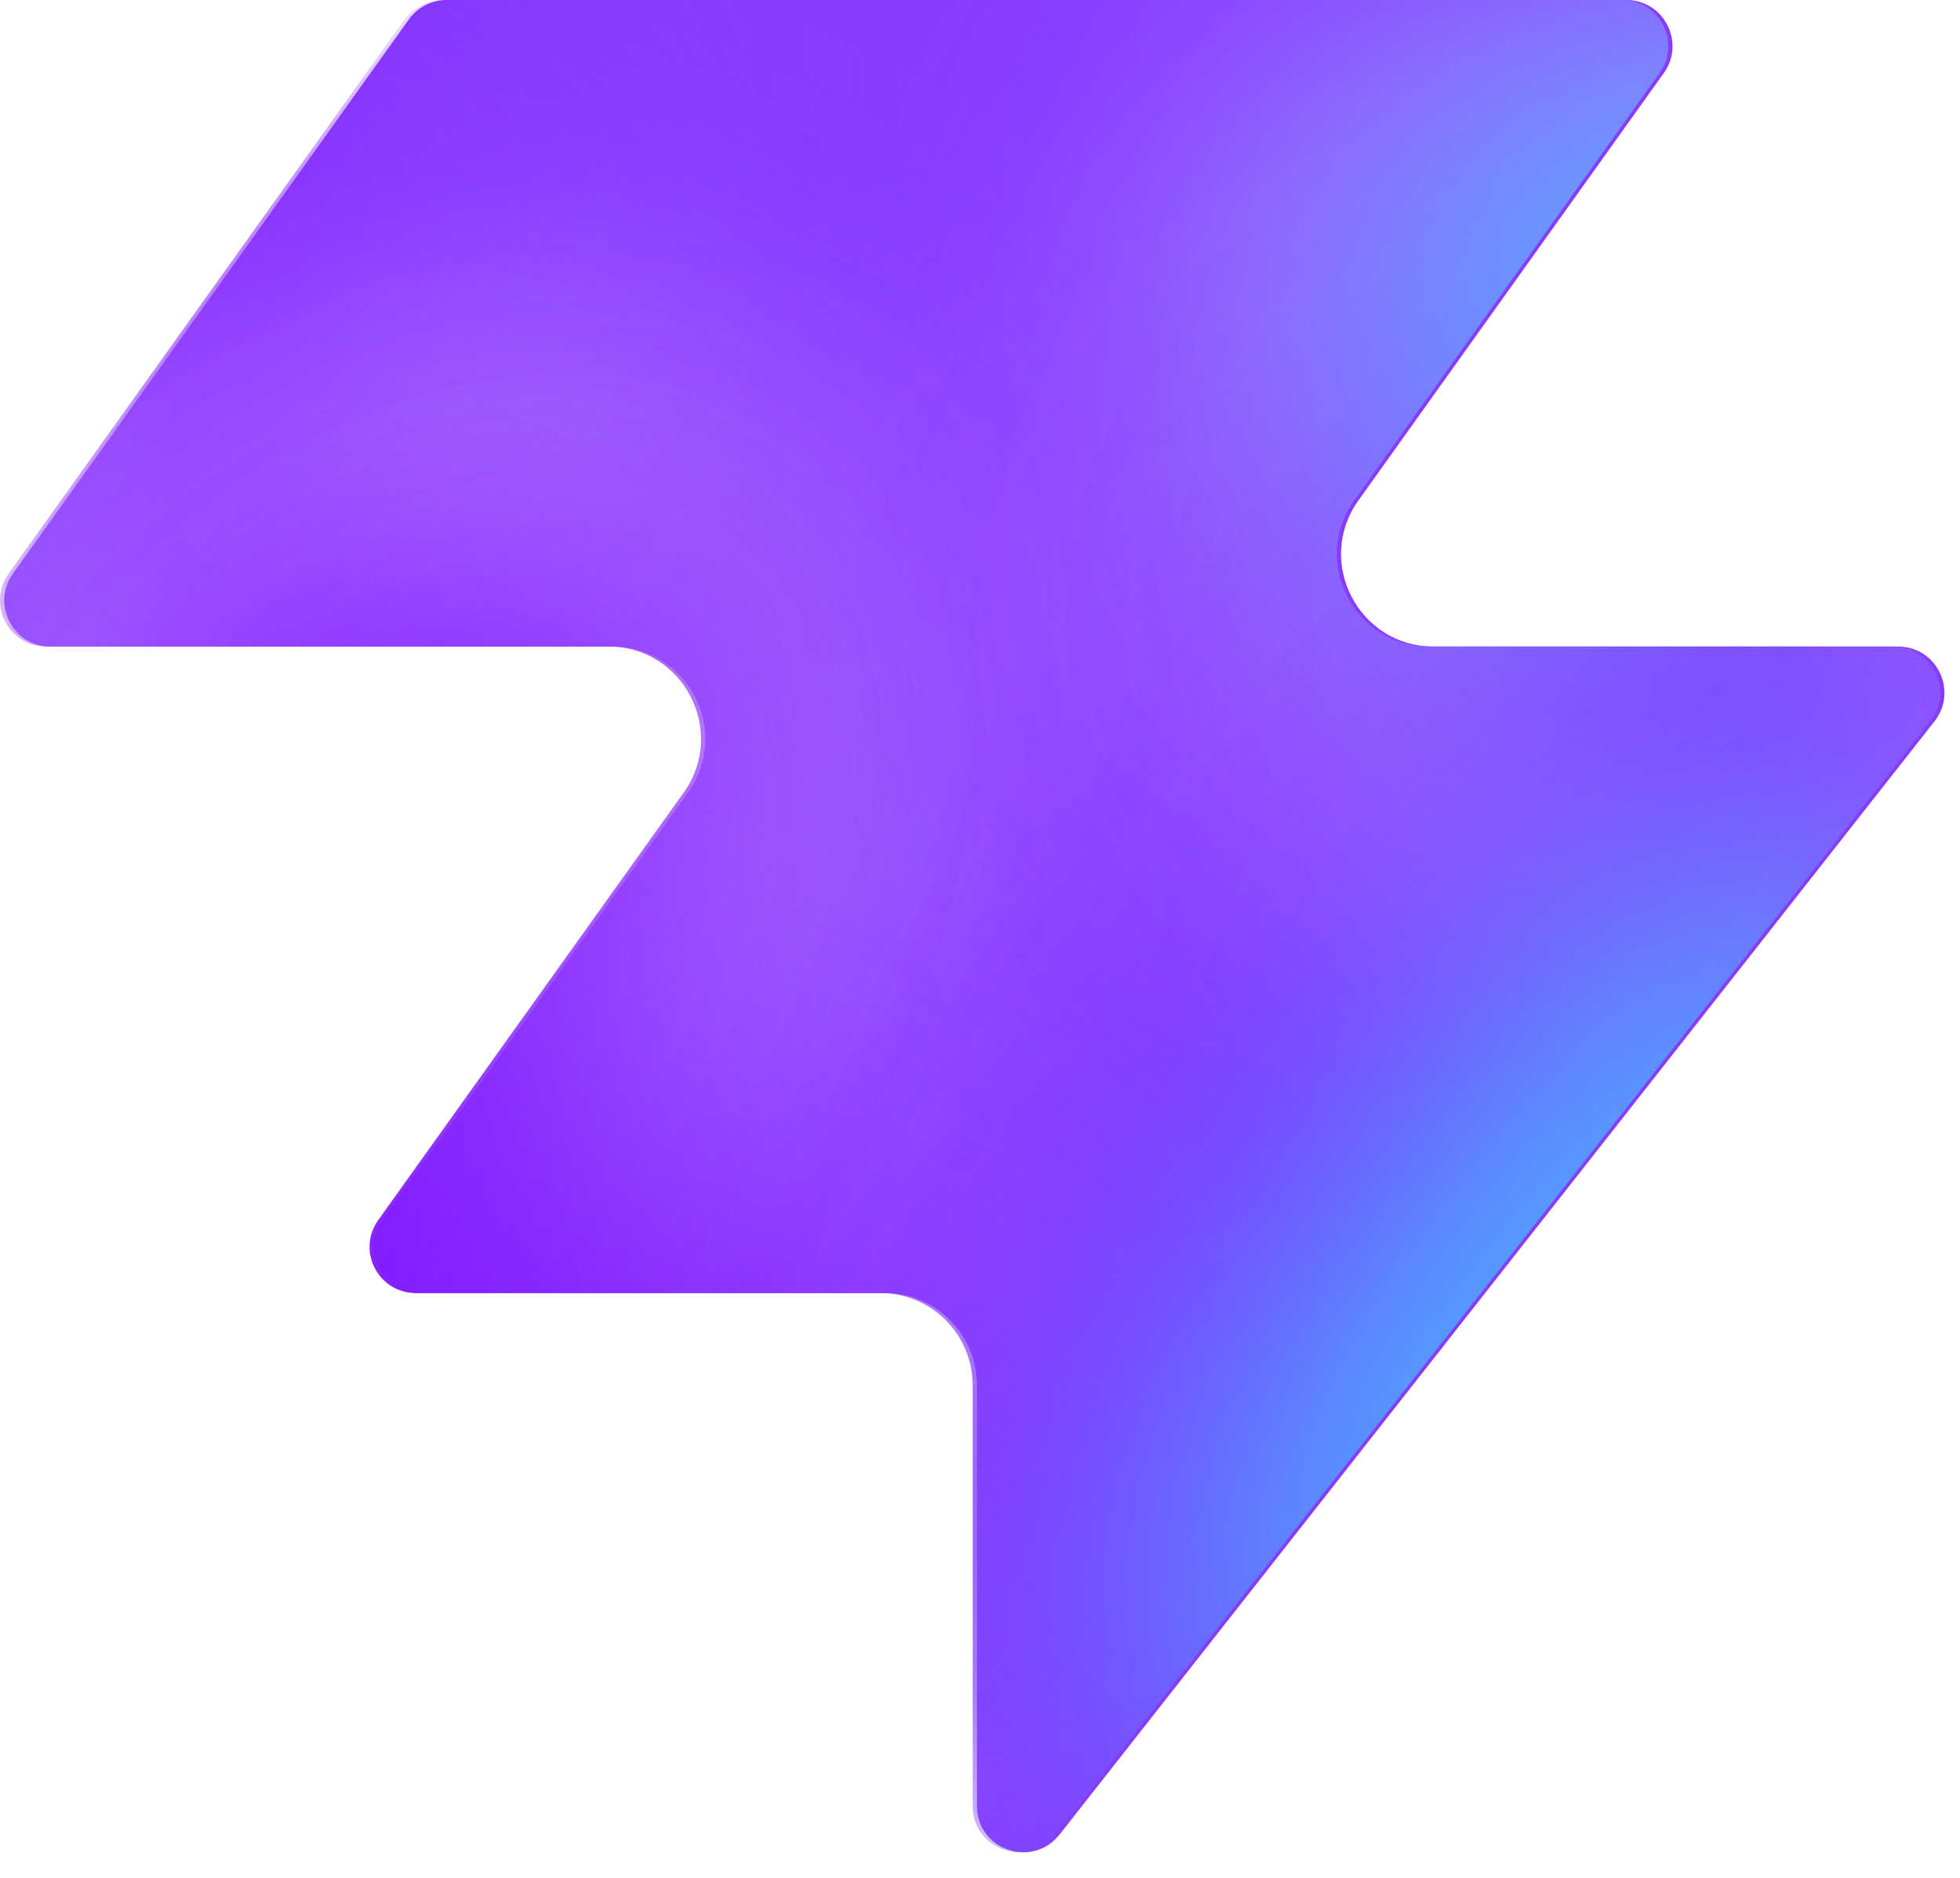
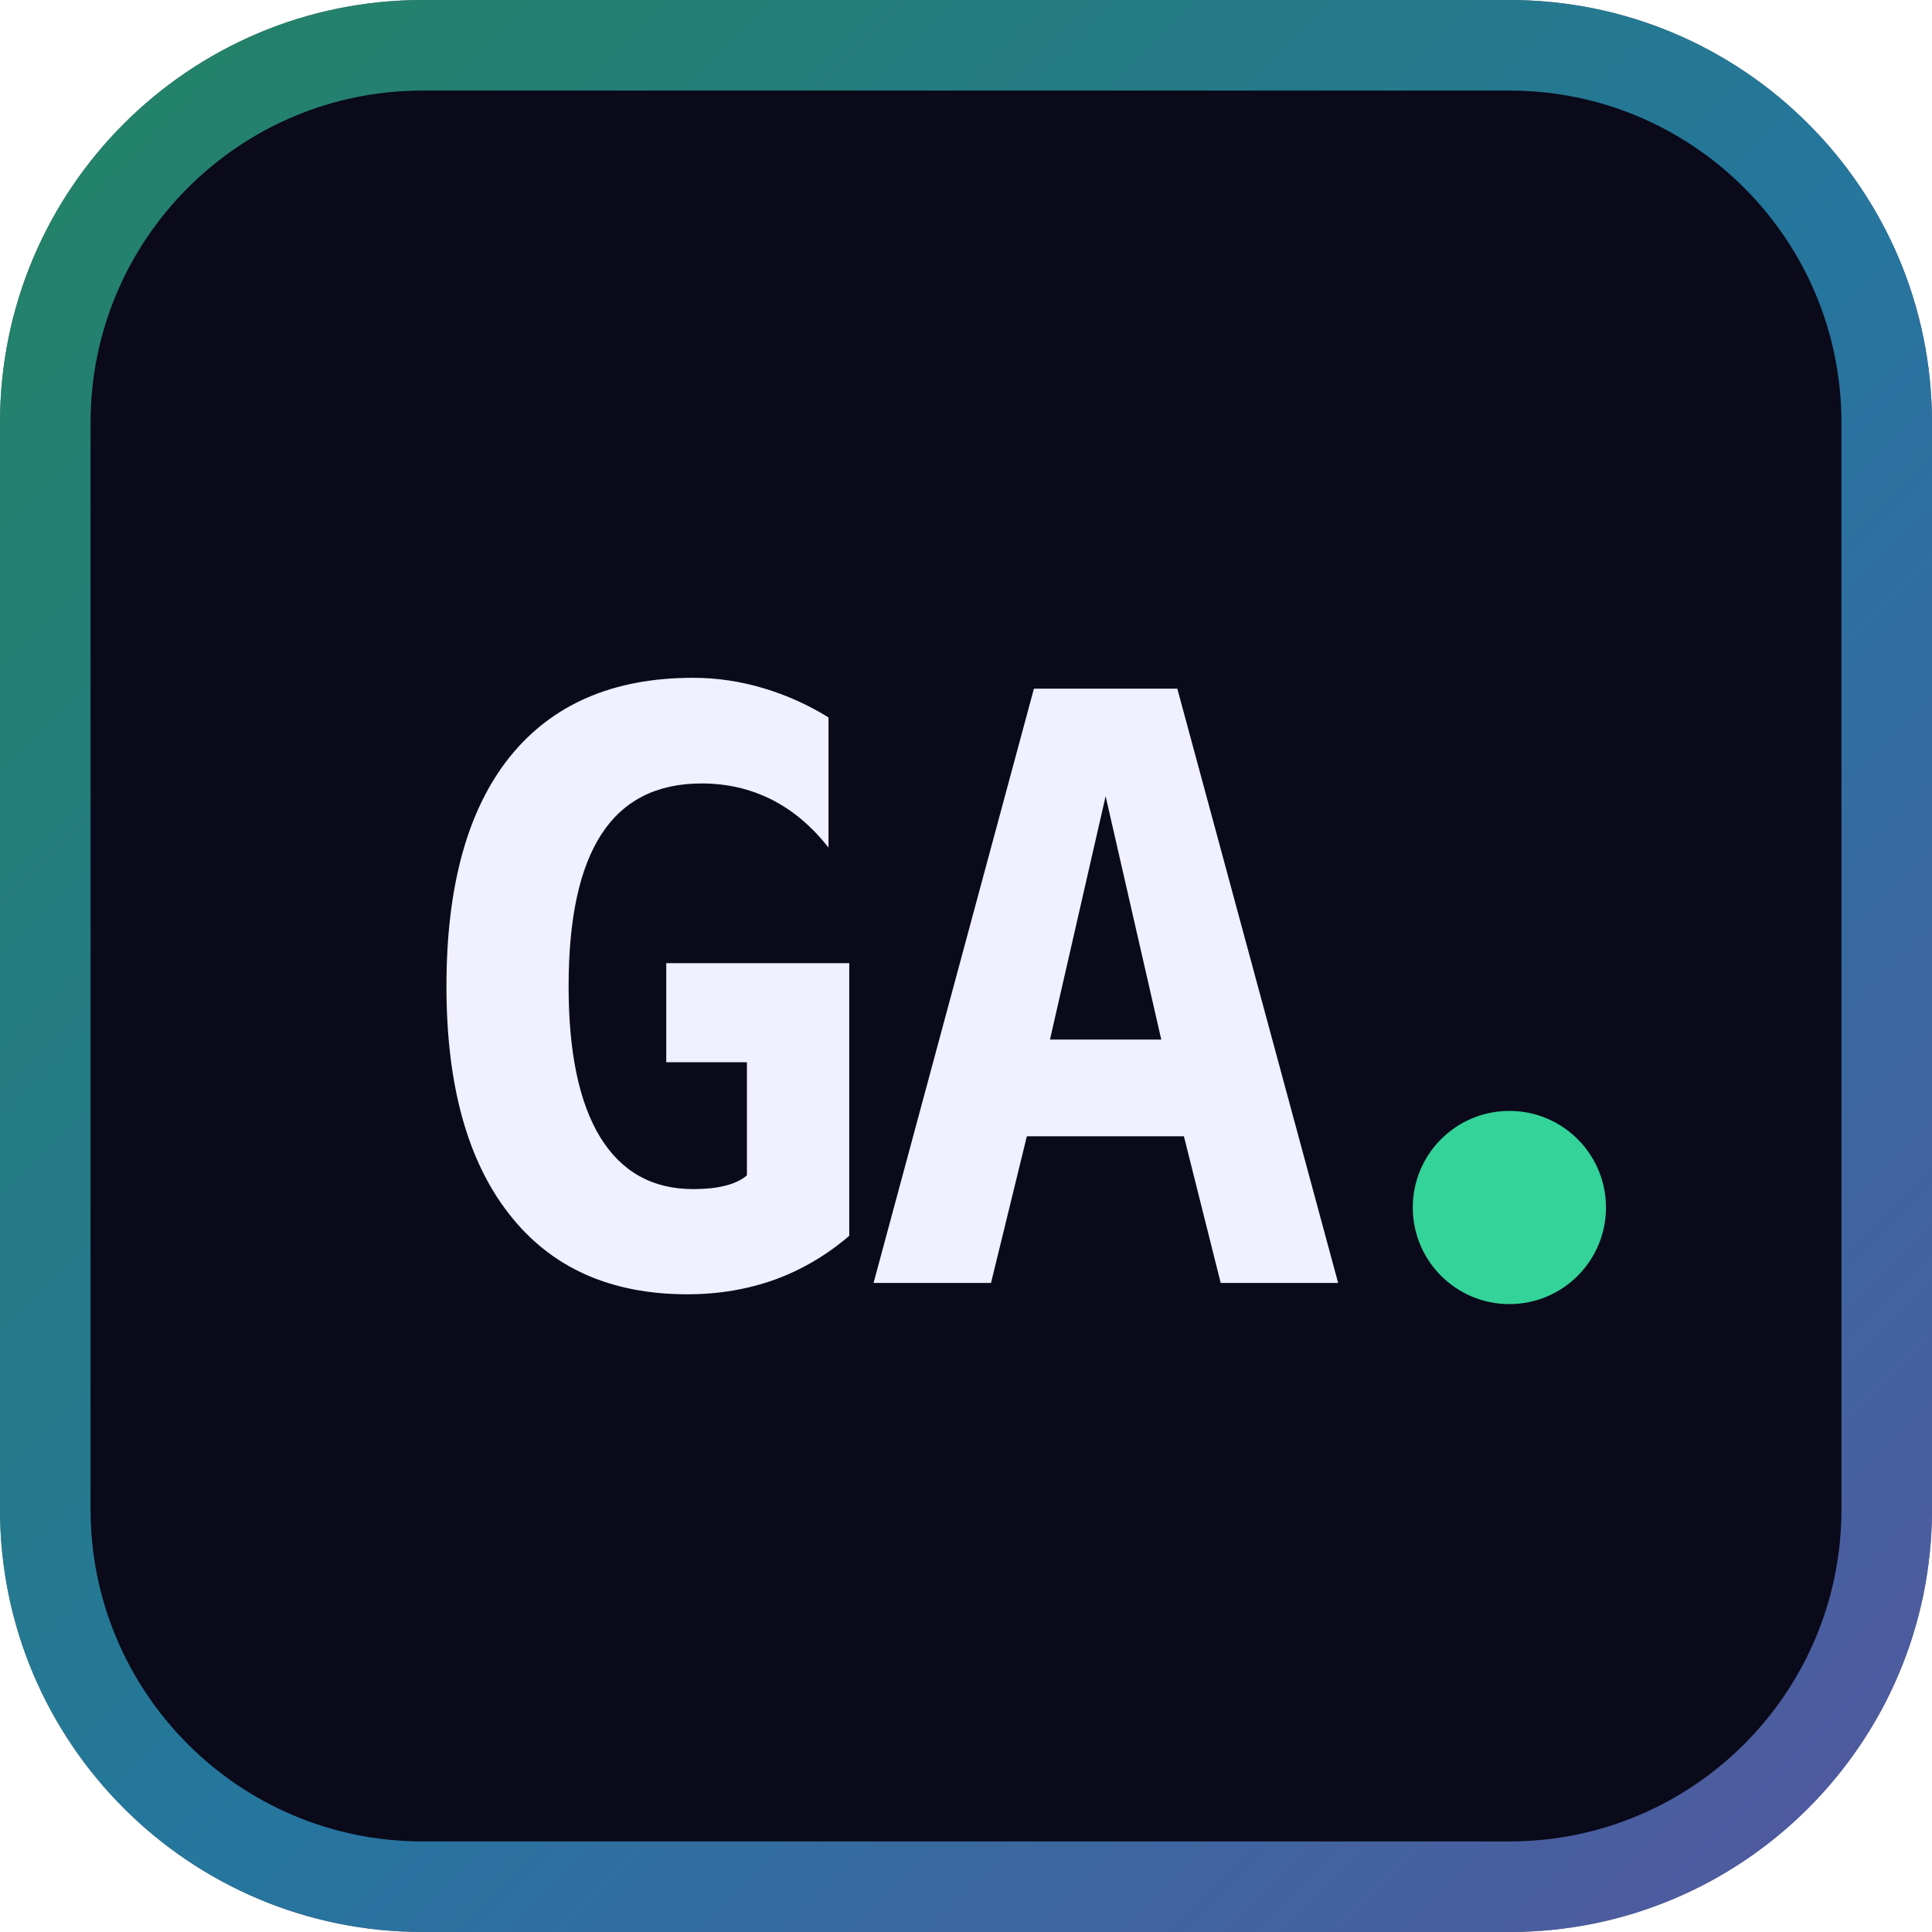
- <svg xmlns="http://www.w3.org/2000/svg" width="48" height="46" fill="none" viewBox="0 0 48 46">
-   <path fill="#863bff" d="M25.946 44.938c-.664.845-2.021.375-2.021-.698V33.937a2.26 2.26 0 0 0-2.262-2.262H10.287c-.92 0-1.456-1.04-.92-1.788l7.48-10.471c1.07-1.497 0-3.578-1.842-3.578H1.237c-.92 0-1.456-1.04-.92-1.788L10.013.474c.214-.297.556-.474.92-.474h28.894c.92 0 1.456 1.04.92 1.788l-7.48 10.471c-1.07 1.498 0 3.579 1.842 3.579h11.377c.943 0 1.473 1.088.89 1.83L25.947 44.94z" style="fill:#863bff;fill:color(display-p3 .525 .23 1);fill-opacity:1" />
-   <mask id="a" width="48" height="46" x="0" y="0" maskUnits="userSpaceOnUse" style="mask-type:alpha">
-     <path fill="#000" d="M25.842 44.938c-.664.844-2.021.375-2.021-.698V33.937a2.26 2.26 0 0 0-2.262-2.262H10.183c-.92 0-1.456-1.04-.92-1.788l7.48-10.471c1.07-1.498 0-3.579-1.842-3.579H1.133c-.92 0-1.456-1.04-.92-1.787L9.91.473c.214-.297.556-.474.92-.474h28.894c.92 0 1.456 1.04.92 1.788l-7.48 10.471c-1.07 1.498 0 3.578 1.842 3.578h11.377c.943 0 1.473 1.088.89 1.832L25.843 44.94z" style="fill:#000;fill-opacity:1" />
-   </mask>
-   <g mask="url(#a)">
-     <g filter="url(#b)">
-       <ellipse cx="5.508" cy="14.704" fill="#ede6ff" rx="5.508" ry="14.704" style="fill:#ede6ff;fill:color(display-p3 .927 .903 1);fill-opacity:1" transform="matrix(.00324 1 1 -.00324 -4.47 31.516)" />
-     </g>
-     <g filter="url(#c)">
-       <ellipse cx="10.399" cy="29.851" fill="#ede6ff" rx="10.399" ry="29.851" style="fill:#ede6ff;fill:color(display-p3 .927 .903 1);fill-opacity:1" transform="matrix(.00324 1 1 -.00324 -39.328 7.883)" />
-     </g>
-     <g filter="url(#d)">
-       <ellipse cx="5.508" cy="30.487" fill="#7e14ff" rx="5.508" ry="30.487" style="fill:#7e14ff;fill:color(display-p3 .492 .077 1);fill-opacity:1" transform="rotate(89.814 -25.913 -14.639)scale(1 -1)" />
-     </g>
-     <g filter="url(#e)">
-       <ellipse cx="5.508" cy="30.599" fill="#7e14ff" rx="5.508" ry="30.599" style="fill:#7e14ff;fill:color(display-p3 .492 .077 1);fill-opacity:1" transform="rotate(89.814 -32.644 -3.334)scale(1 -1)" />
-     </g>
-     <g filter="url(#f)">
-       <ellipse cx="5.508" cy="30.599" fill="#7e14ff" rx="5.508" ry="30.599" style="fill:#7e14ff;fill:color(display-p3 .492 .077 1);fill-opacity:1" transform="matrix(.00324 1 1 -.00324 -34.34 30.47)" />
-     </g>
-     <g filter="url(#g)">
-       <ellipse cx="14.072" cy="22.078" fill="#ede6ff" rx="14.072" ry="22.078" style="fill:#ede6ff;fill:color(display-p3 .927 .903 1);fill-opacity:1" transform="rotate(93.35 24.506 48.493)scale(-1 1)" />
-     </g>
-     <g filter="url(#h)">
-       <ellipse cx="3.47" cy="21.501" fill="#7e14ff" rx="3.47" ry="21.501" style="fill:#7e14ff;fill:color(display-p3 .492 .077 1);fill-opacity:1" transform="rotate(89.009 28.708 47.59)scale(-1 1)" />
-     </g>
-     <g filter="url(#i)">
-       <ellipse cx="3.47" cy="21.501" fill="#7e14ff" rx="3.47" ry="21.501" style="fill:#7e14ff;fill:color(display-p3 .492 .077 1);fill-opacity:1" transform="rotate(89.009 28.708 47.59)scale(-1 1)" />
-     </g>
-     <g filter="url(#j)">
-       <ellipse cx=".387" cy="8.972" fill="#7e14ff" rx="4.407" ry="29.108" style="fill:#7e14ff;fill:color(display-p3 .492 .077 1);fill-opacity:1" transform="rotate(39.51 .387 8.972)" />
-     </g>
-     <g filter="url(#k)">
-       <ellipse cx="47.523" cy="-6.092" fill="#7e14ff" rx="4.407" ry="29.108" style="fill:#7e14ff;fill:color(display-p3 .492 .077 1);fill-opacity:1" transform="rotate(37.892 47.523 -6.092)" />
-     </g>
-     <g filter="url(#l)">
-       <ellipse cx="41.412" cy="6.333" fill="#47bfff" rx="5.971" ry="9.665" style="fill:#47bfff;fill:color(display-p3 .28 .748 1);fill-opacity:1" transform="rotate(37.892 41.412 6.333)" />
-     </g>
-     <g filter="url(#m)">
-       <ellipse cx="-1.879" cy="38.332" fill="#7e14ff" rx="4.407" ry="29.108" style="fill:#7e14ff;fill:color(display-p3 .492 .077 1);fill-opacity:1" transform="rotate(37.892 -1.88 38.332)" />
-     </g>
-     <g filter="url(#n)">
-       <ellipse cx="-1.879" cy="38.332" fill="#7e14ff" rx="4.407" ry="29.108" style="fill:#7e14ff;fill:color(display-p3 .492 .077 1);fill-opacity:1" transform="rotate(37.892 -1.88 38.332)" />
-     </g>
-     <g filter="url(#o)">
-       <ellipse cx="35.651" cy="29.907" fill="#7e14ff" rx="4.407" ry="29.108" style="fill:#7e14ff;fill:color(display-p3 .492 .077 1);fill-opacity:1" transform="rotate(37.892 35.651 29.907)" />
-     </g>
-     <g filter="url(#p)">
-       <ellipse cx="38.418" cy="32.4" fill="#47bfff" rx="5.971" ry="15.297" style="fill:#47bfff;fill:color(display-p3 .28 .748 1);fill-opacity:1" transform="rotate(37.892 38.418 32.4)" />
-     </g>
-   </g>
+ <svg xmlns="http://www.w3.org/2000/svg" viewBox="0 0 64 64">
  <defs>
-     <filter id="b" width="60.045" height="41.654" x="-19.77" y="16.149" color-interpolation-filters="sRGB" filterUnits="userSpaceOnUse">
-       <feFlood flood-opacity="0" result="BackgroundImageFix" />
-       <feBlend in="SourceGraphic" in2="BackgroundImageFix" result="shape" />
-       <feGaussianBlur result="effect1_foregroundBlur_2002_17158" stdDeviation="7.659" />
-     </filter>
-     <filter id="c" width="90.34" height="51.437" x="-54.613" y="-7.533" color-interpolation-filters="sRGB" filterUnits="userSpaceOnUse">
-       <feFlood flood-opacity="0" result="BackgroundImageFix" />
-       <feBlend in="SourceGraphic" in2="BackgroundImageFix" result="shape" />
-       <feGaussianBlur result="effect1_foregroundBlur_2002_17158" stdDeviation="7.659" />
-     </filter>
-     <filter id="d" width="79.355" height="29.4" x="-49.64" y="2.03" color-interpolation-filters="sRGB" filterUnits="userSpaceOnUse">
-       <feFlood flood-opacity="0" result="BackgroundImageFix" />
-       <feBlend in="SourceGraphic" in2="BackgroundImageFix" result="shape" />
-       <feGaussianBlur result="effect1_foregroundBlur_2002_17158" stdDeviation="4.596" />
-     </filter>
-     <filter id="e" width="79.579" height="29.4" x="-45.045" y="20.029" color-interpolation-filters="sRGB" filterUnits="userSpaceOnUse">
-       <feFlood flood-opacity="0" result="BackgroundImageFix" />
-       <feBlend in="SourceGraphic" in2="BackgroundImageFix" result="shape" />
-       <feGaussianBlur result="effect1_foregroundBlur_2002_17158" stdDeviation="4.596" />
-     </filter>
-     <filter id="f" width="79.579" height="29.4" x="-43.513" y="21.178" color-interpolation-filters="sRGB" filterUnits="userSpaceOnUse">
-       <feFlood flood-opacity="0" result="BackgroundImageFix" />
-       <feBlend in="SourceGraphic" in2="BackgroundImageFix" result="shape" />
-       <feGaussianBlur result="effect1_foregroundBlur_2002_17158" stdDeviation="4.596" />
-     </filter>
-     <filter id="g" width="74.749" height="58.852" x="15.756" y="-17.901" color-interpolation-filters="sRGB" filterUnits="userSpaceOnUse">
-       <feFlood flood-opacity="0" result="BackgroundImageFix" />
-       <feBlend in="SourceGraphic" in2="BackgroundImageFix" result="shape" />
-       <feGaussianBlur result="effect1_foregroundBlur_2002_17158" stdDeviation="7.659" />
-     </filter>
-     <filter id="h" width="61.377" height="25.362" x="23.548" y="2.284" color-interpolation-filters="sRGB" filterUnits="userSpaceOnUse">
-       <feFlood flood-opacity="0" result="BackgroundImageFix" />
-       <feBlend in="SourceGraphic" in2="BackgroundImageFix" result="shape" />
-       <feGaussianBlur result="effect1_foregroundBlur_2002_17158" stdDeviation="4.596" />
-     </filter>
-     <filter id="i" width="61.377" height="25.362" x="23.548" y="2.284" color-interpolation-filters="sRGB" filterUnits="userSpaceOnUse">
-       <feFlood flood-opacity="0" result="BackgroundImageFix" />
-       <feBlend in="SourceGraphic" in2="BackgroundImageFix" result="shape" />
-       <feGaussianBlur result="effect1_foregroundBlur_2002_17158" stdDeviation="4.596" />
-     </filter>
-     <filter id="j" width="56.045" height="63.649" x="-27.636" y="-22.853" color-interpolation-filters="sRGB" filterUnits="userSpaceOnUse">
-       <feFlood flood-opacity="0" result="BackgroundImageFix" />
-       <feBlend in="SourceGraphic" in2="BackgroundImageFix" result="shape" />
-       <feGaussianBlur result="effect1_foregroundBlur_2002_17158" stdDeviation="4.596" />
-     </filter>
-     <filter id="k" width="54.814" height="64.646" x="20.116" y="-38.415" color-interpolation-filters="sRGB" filterUnits="userSpaceOnUse">
-       <feFlood flood-opacity="0" result="BackgroundImageFix" />
-       <feBlend in="SourceGraphic" in2="BackgroundImageFix" result="shape" />
-       <feGaussianBlur result="effect1_foregroundBlur_2002_17158" stdDeviation="4.596" />
-     </filter>
-     <filter id="l" width="33.541" height="35.313" x="24.641" y="-11.323" color-interpolation-filters="sRGB" filterUnits="userSpaceOnUse">
-       <feFlood flood-opacity="0" result="BackgroundImageFix" />
-       <feBlend in="SourceGraphic" in2="BackgroundImageFix" result="shape" />
-       <feGaussianBlur result="effect1_foregroundBlur_2002_17158" stdDeviation="4.596" />
-     </filter>
-     <filter id="m" width="54.814" height="64.646" x="-29.286" y="6.009" color-interpolation-filters="sRGB" filterUnits="userSpaceOnUse">
-       <feFlood flood-opacity="0" result="BackgroundImageFix" />
-       <feBlend in="SourceGraphic" in2="BackgroundImageFix" result="shape" />
-       <feGaussianBlur result="effect1_foregroundBlur_2002_17158" stdDeviation="4.596" />
-     </filter>
-     <filter id="n" width="54.814" height="64.646" x="-29.286" y="6.009" color-interpolation-filters="sRGB" filterUnits="userSpaceOnUse">
-       <feFlood flood-opacity="0" result="BackgroundImageFix" />
-       <feBlend in="SourceGraphic" in2="BackgroundImageFix" result="shape" />
-       <feGaussianBlur result="effect1_foregroundBlur_2002_17158" stdDeviation="4.596" />
-     </filter>
-     <filter id="o" width="54.814" height="64.646" x="8.244" y="-2.416" color-interpolation-filters="sRGB" filterUnits="userSpaceOnUse">
-       <feFlood flood-opacity="0" result="BackgroundImageFix" />
-       <feBlend in="SourceGraphic" in2="BackgroundImageFix" result="shape" />
-       <feGaussianBlur result="effect1_foregroundBlur_2002_17158" stdDeviation="4.596" />
-     </filter>
-     <filter id="p" width="39.409" height="43.623" x="18.713" y="10.588" color-interpolation-filters="sRGB" filterUnits="userSpaceOnUse">
-       <feFlood flood-opacity="0" result="BackgroundImageFix" />
-       <feBlend in="SourceGraphic" in2="BackgroundImageFix" result="shape" />
-       <feGaussianBlur result="effect1_foregroundBlur_2002_17158" stdDeviation="4.596" />
-     </filter>
+     <linearGradient id="g" x1="0" y1="0" x2="1" y2="1">
+       <stop offset="0" stop-color="#34D399" />
+       <stop offset="0.55" stop-color="#38BDF8" />
+       <stop offset="1" stop-color="#818CF8" />
+     </linearGradient>
  </defs>
+   <rect width="64" height="64" rx="14" fill="#0A0A1A" />
+   <rect x="1.5" y="1.5" width="61" height="61" rx="12.5" fill="none" stroke="url(#g)" stroke-opacity="0.6" stroke-width="3" />
+   <text x="29" y="42.5" font-family="ui-monospace, Menlo, Consolas, 'JetBrains Mono', monospace" font-size="27" font-weight="700" letter-spacing="-1" text-anchor="middle" fill="#F0F0FF">GA</text>
+   <circle cx="50" cy="40" r="3.2" fill="#34D399" />
</svg>
